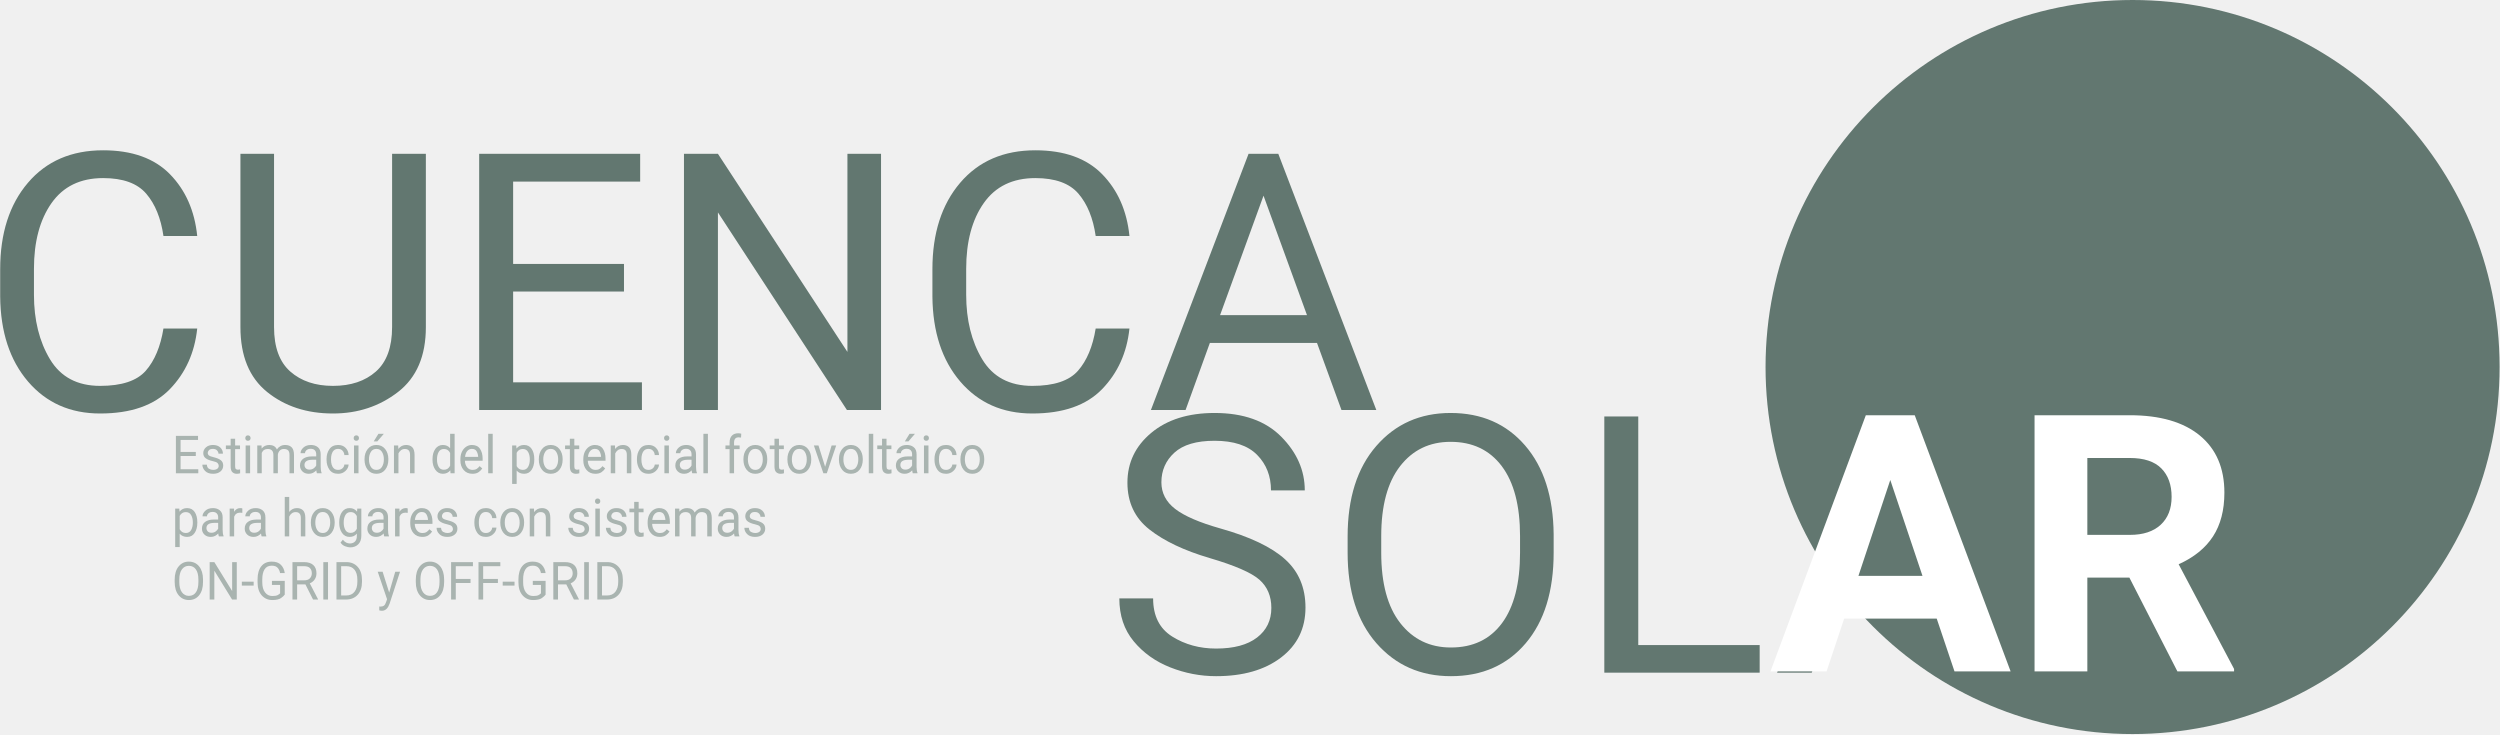
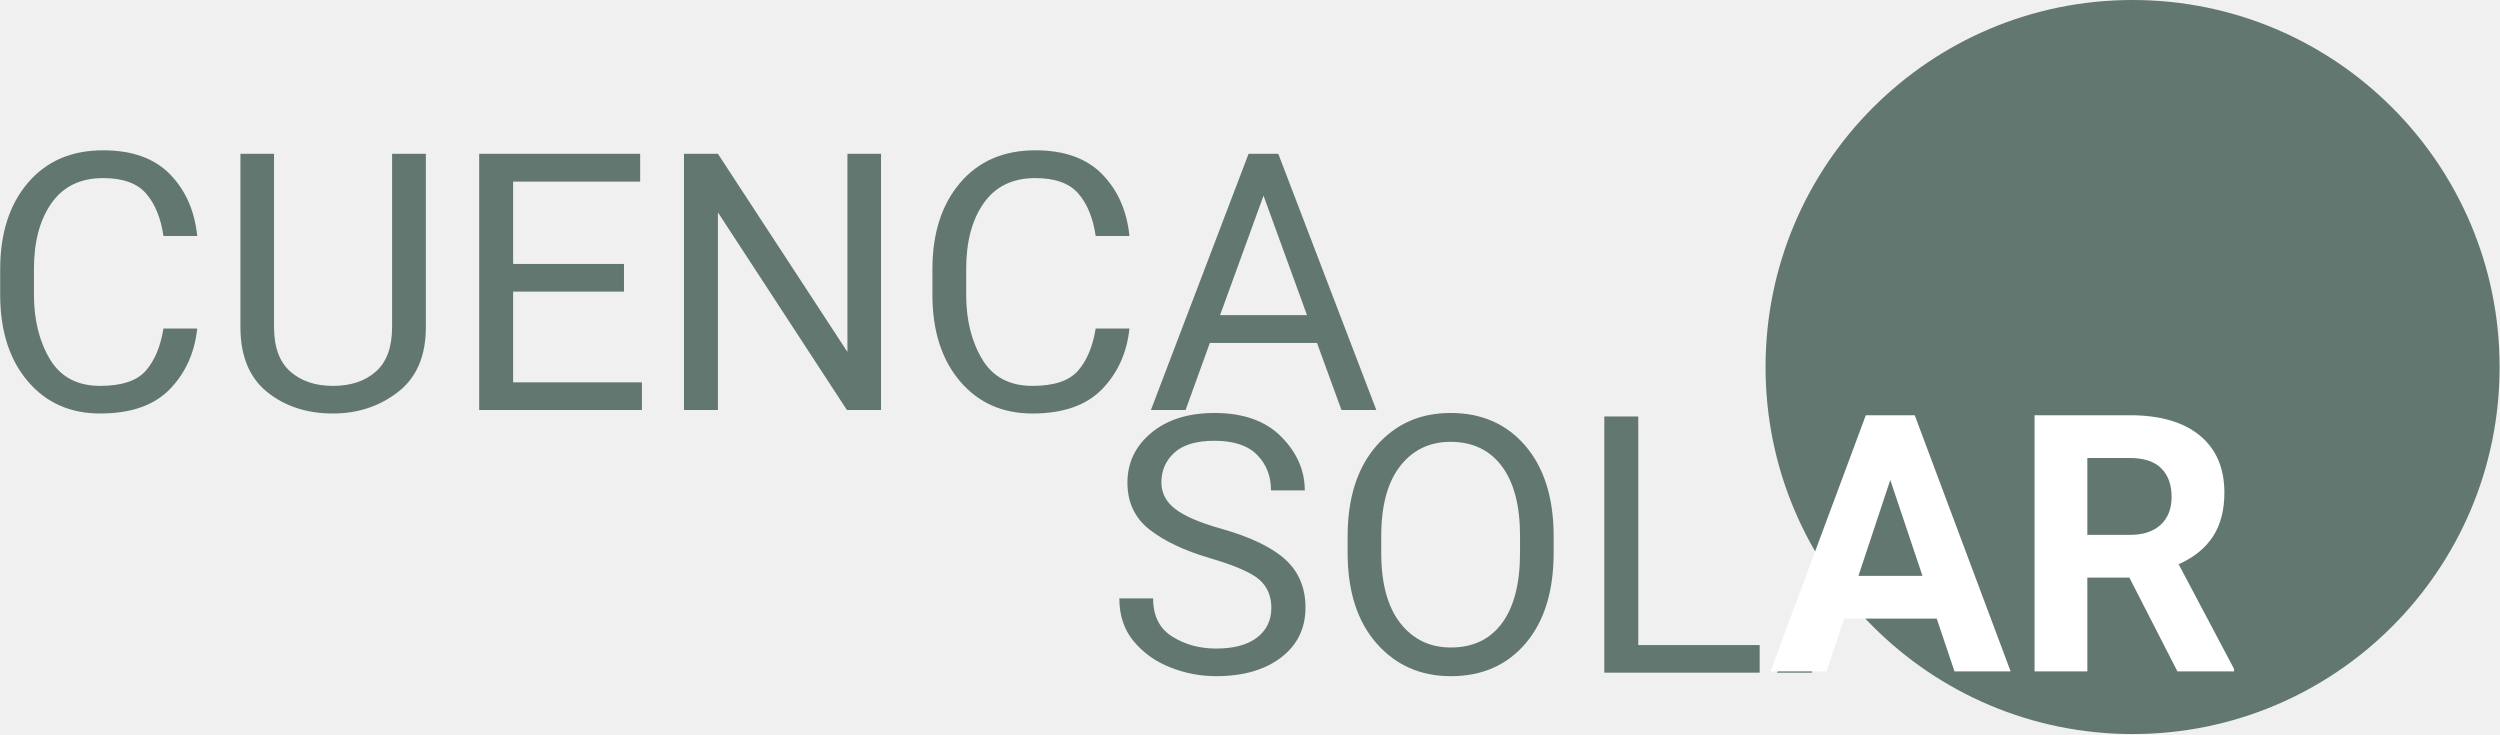
<svg xmlns="http://www.w3.org/2000/svg" width="100%" height="100%" viewBox="0 0 2621 770" version="1.1" xml:space="preserve" style="fill-rule:evenodd;clip-rule:evenodd;stroke-linejoin:round;stroke-miterlimit:2;">
-   <path d="M1851,384.792c0,212.513 172.275,384.792 384.792,384.792c212.517,0 384.792,-172.279 384.792,-384.792c0,-212.512 -172.275,-384.792 -384.792,-384.792c-212.517,0 -384.792,172.279 -384.792,384.792" style="fill:#627770;fill-rule:nonzero;" />
-   <text x="-21.95px" y="429.823px" style="font-family:'Roboto-Regular', 'Roboto';font-size:377.766px;fill:#627770;">C<tspan x="226.242px 475.946px 689.378px 957.409px 1205.601px " y="429.823px 429.823px 429.823px 429.823px 429.823px ">UENCA</tspan>
+   <path d="M1851.001,384.792c0,212.513 172.275,384.792 384.792,384.792c212.517,0 384.792,-172.279 384.792,-384.792c0,-212.517 -172.275,-384.792 -384.792,-384.792c-212.517,0 -384.792,172.275 -384.792,384.792" style="fill:#627770;fill-rule:nonzero;" />
+   <text x="-21.95px" y="429.825px" style="font-family:'Roboto-Regular', 'Roboto';font-size:377.766px;fill:#627770;">C<tspan x="226.242px 475.946px 689.378px 957.409px 1205.601px " y="429.825px 429.825px 429.825px 429.825px 429.825px ">UENCA</tspan>
  </text>
-   <text x="1158.569px" y="705.215px" style="font-family:'Roboto-Regular', 'Roboto';font-size:377.766px;fill:#627770;">S<tspan x="1390.895px 1651.554px 1856.115px 2110.351px " y="705.215px 705.215px 705.215px 705.215px ">OLAR</tspan>
+   <text x="1158.569px" y="705.216px" style="font-family:'Roboto-Regular', 'Roboto';font-size:377.766px;fill:#627770;">S<tspan x="1390.895px 1651.554px 1856.115px 2110.351px " y="705.216px 705.216px 705.216px 705.216px ">OLAR</tspan>
  </text>
-   <g opacity="0.5">
-     <g transform="matrix(0.941947,0,0,1,-124.1224,-0)">
-       <text x="322.996px" y="496.185px" style="font-family:'Roboto-Regular', 'Roboto';font-size:55.15px;fill:#627770;">E<tspan x="354.451px 382.997px 401.122px 414.616px 463.063px 493.171px 522.149px 535.642px 567.205px 597.744px 611.996px 643.209px 672.536px 686.03px 700.282px 731.333px 762.895px 781.02px 810.348px 840.887px 869.865px 883.358px 913.467px 926.96px 941.212px 960.468px 992.031px 1010.156px 1041.719px 1068.542px 1100.104px 1113.598px 1131.723px 1161.831px 1175.325px 1204.302px " y="496.185px 496.185px 496.185px 496.185px 496.185px 496.185px 496.185px 496.185px 496.185px 496.185px 496.185px 496.185px 496.185px 496.185px 496.185px 496.185px 496.185px 496.185px 496.185px 496.185px 496.185px 496.185px 496.185px 496.185px 496.185px 496.185px 496.185px 496.185px 496.185px 496.185px 496.185px 496.185px 496.185px 496.185px 496.185px 496.185px ">stimación del potencial fotovoltáico</tspan>
-       </text>
-     </g>
-     <g transform="matrix(0.941947,0,0,1,-124.1224,-0)">
-       <text x="322.996px" y="562.366px" style="font-family:'Roboto-Regular', 'Roboto';font-size:55.15px;fill:#627770;">p<tspan x="353.609px 383.279px 401.612px 431.283px 444.607px 474.655px 505.779px 536.392px 566.063px 584.396px 613.286px 641.394px 654.719px 683.258px 714.383px 744.484px 757.809px 785.917px 798.973px 827.081px 844.768px 873.658px 921.667px 951.337px " y="562.366px 562.366px 562.366px 562.366px 562.366px 562.366px 562.366px 562.366px 562.366px 562.366px 562.366px 562.366px 562.366px 562.366px 562.366px 562.366px 562.366px 562.366px 562.366px 562.366px 562.366px 562.366px 562.366px 562.366px ">ara hogares con sistemas</tspan>
-       </text>
-     </g>
-     <g transform="matrix(0.941947,0,0,1,-124.1224,-0)">
-       <text x="322.996px" y="628.546px" style="font-family:'Roboto-Regular', 'Roboto';font-size:55.15px;fill:#627770;">O<tspan x="360.586px 399.578px 414.467px 451.708px 485.34px 500.015px 535.855px 549.183px 574.952px 588.28px 625.871px 656.029px 686.188px 701.077px 738.318px 771.95px 786.625px " y="628.546px 628.546px 628.546px 628.546px 628.546px 628.546px 628.546px 628.546px 628.546px 628.546px 628.546px 628.546px 628.546px 628.546px 628.546px 628.546px 628.546px ">N-GRID y OFF-GRID</tspan>
-       </text>
-     </g>
-   </g>
-   <path d="M1948.383,603.741l67.142,0l-33.754,-100.525l-33.388,100.525Zm82.083,44.825l-97.025,0l-18.446,55.338l-58.842,0l99.975,-268.571l51.279,0l100.529,268.571l-58.842,0l-18.629,-55.338Z" style="fill:#fff;fill-rule:nonzero;" />
-   <path d="M2188.361,560.764l44.637,0c13.896,0 24.654,-3.533 32.279,-10.604c7.625,-7.071 11.438,-16.817 11.438,-29.242c0,-12.663 -3.596,-22.621 -10.792,-29.879c-7.192,-7.254 -18.229,-10.883 -33.108,-10.883l-44.454,0l0,80.608Zm44.088,44.821l-44.088,0l0,98.317l-55.338,0l0,-268.571l99.792,0c31.725,0 56.196,7.075 73.412,21.217c17.217,14.142 25.825,34.125 25.825,59.946c0,18.325 -3.967,33.604 -11.896,45.838c-7.933,12.237 -19.954,21.983 -36.062,29.237l58.104,109.75l0,2.583l-59.396,0l-50.354,-98.317Z" style="fill:#fff;fill-rule:nonzero;" />
+   <path d="M1948.383,603.74l67.142,0l-33.754,-100.525l-33.388,100.525Zm82.083,44.825l-97.025,0l-18.446,55.338l-58.842,0l99.975,-268.571l51.279,0l100.529,268.571l-58.842,0l-18.629,-55.338Z" style="fill:#fff;fill-rule:nonzero;" />
+   <path d="M2188.361,560.763l44.637,0c13.896,0 24.654,-3.533 32.279,-10.604c7.625,-7.071 11.438,-16.817 11.438,-29.242c0,-12.663 -3.596,-22.621 -10.792,-29.879c-7.192,-7.254 -18.229,-10.883 -33.108,-10.883l-44.454,0l0,80.608Zm44.088,44.821l-44.088,0l0,98.317l-55.338,0l0,-268.571l99.792,0c31.725,0 56.196,7.075 73.412,21.217c17.217,14.142 25.825,34.125 25.825,59.946c0,18.325 -3.967,33.604 -11.896,45.838c-7.933,12.237 -19.954,21.983 -36.062,29.237l58.104,109.75l0,2.583l-59.396,0l-50.354,-98.317Z" style="fill:#fff;fill-rule:nonzero;" />
</svg>
